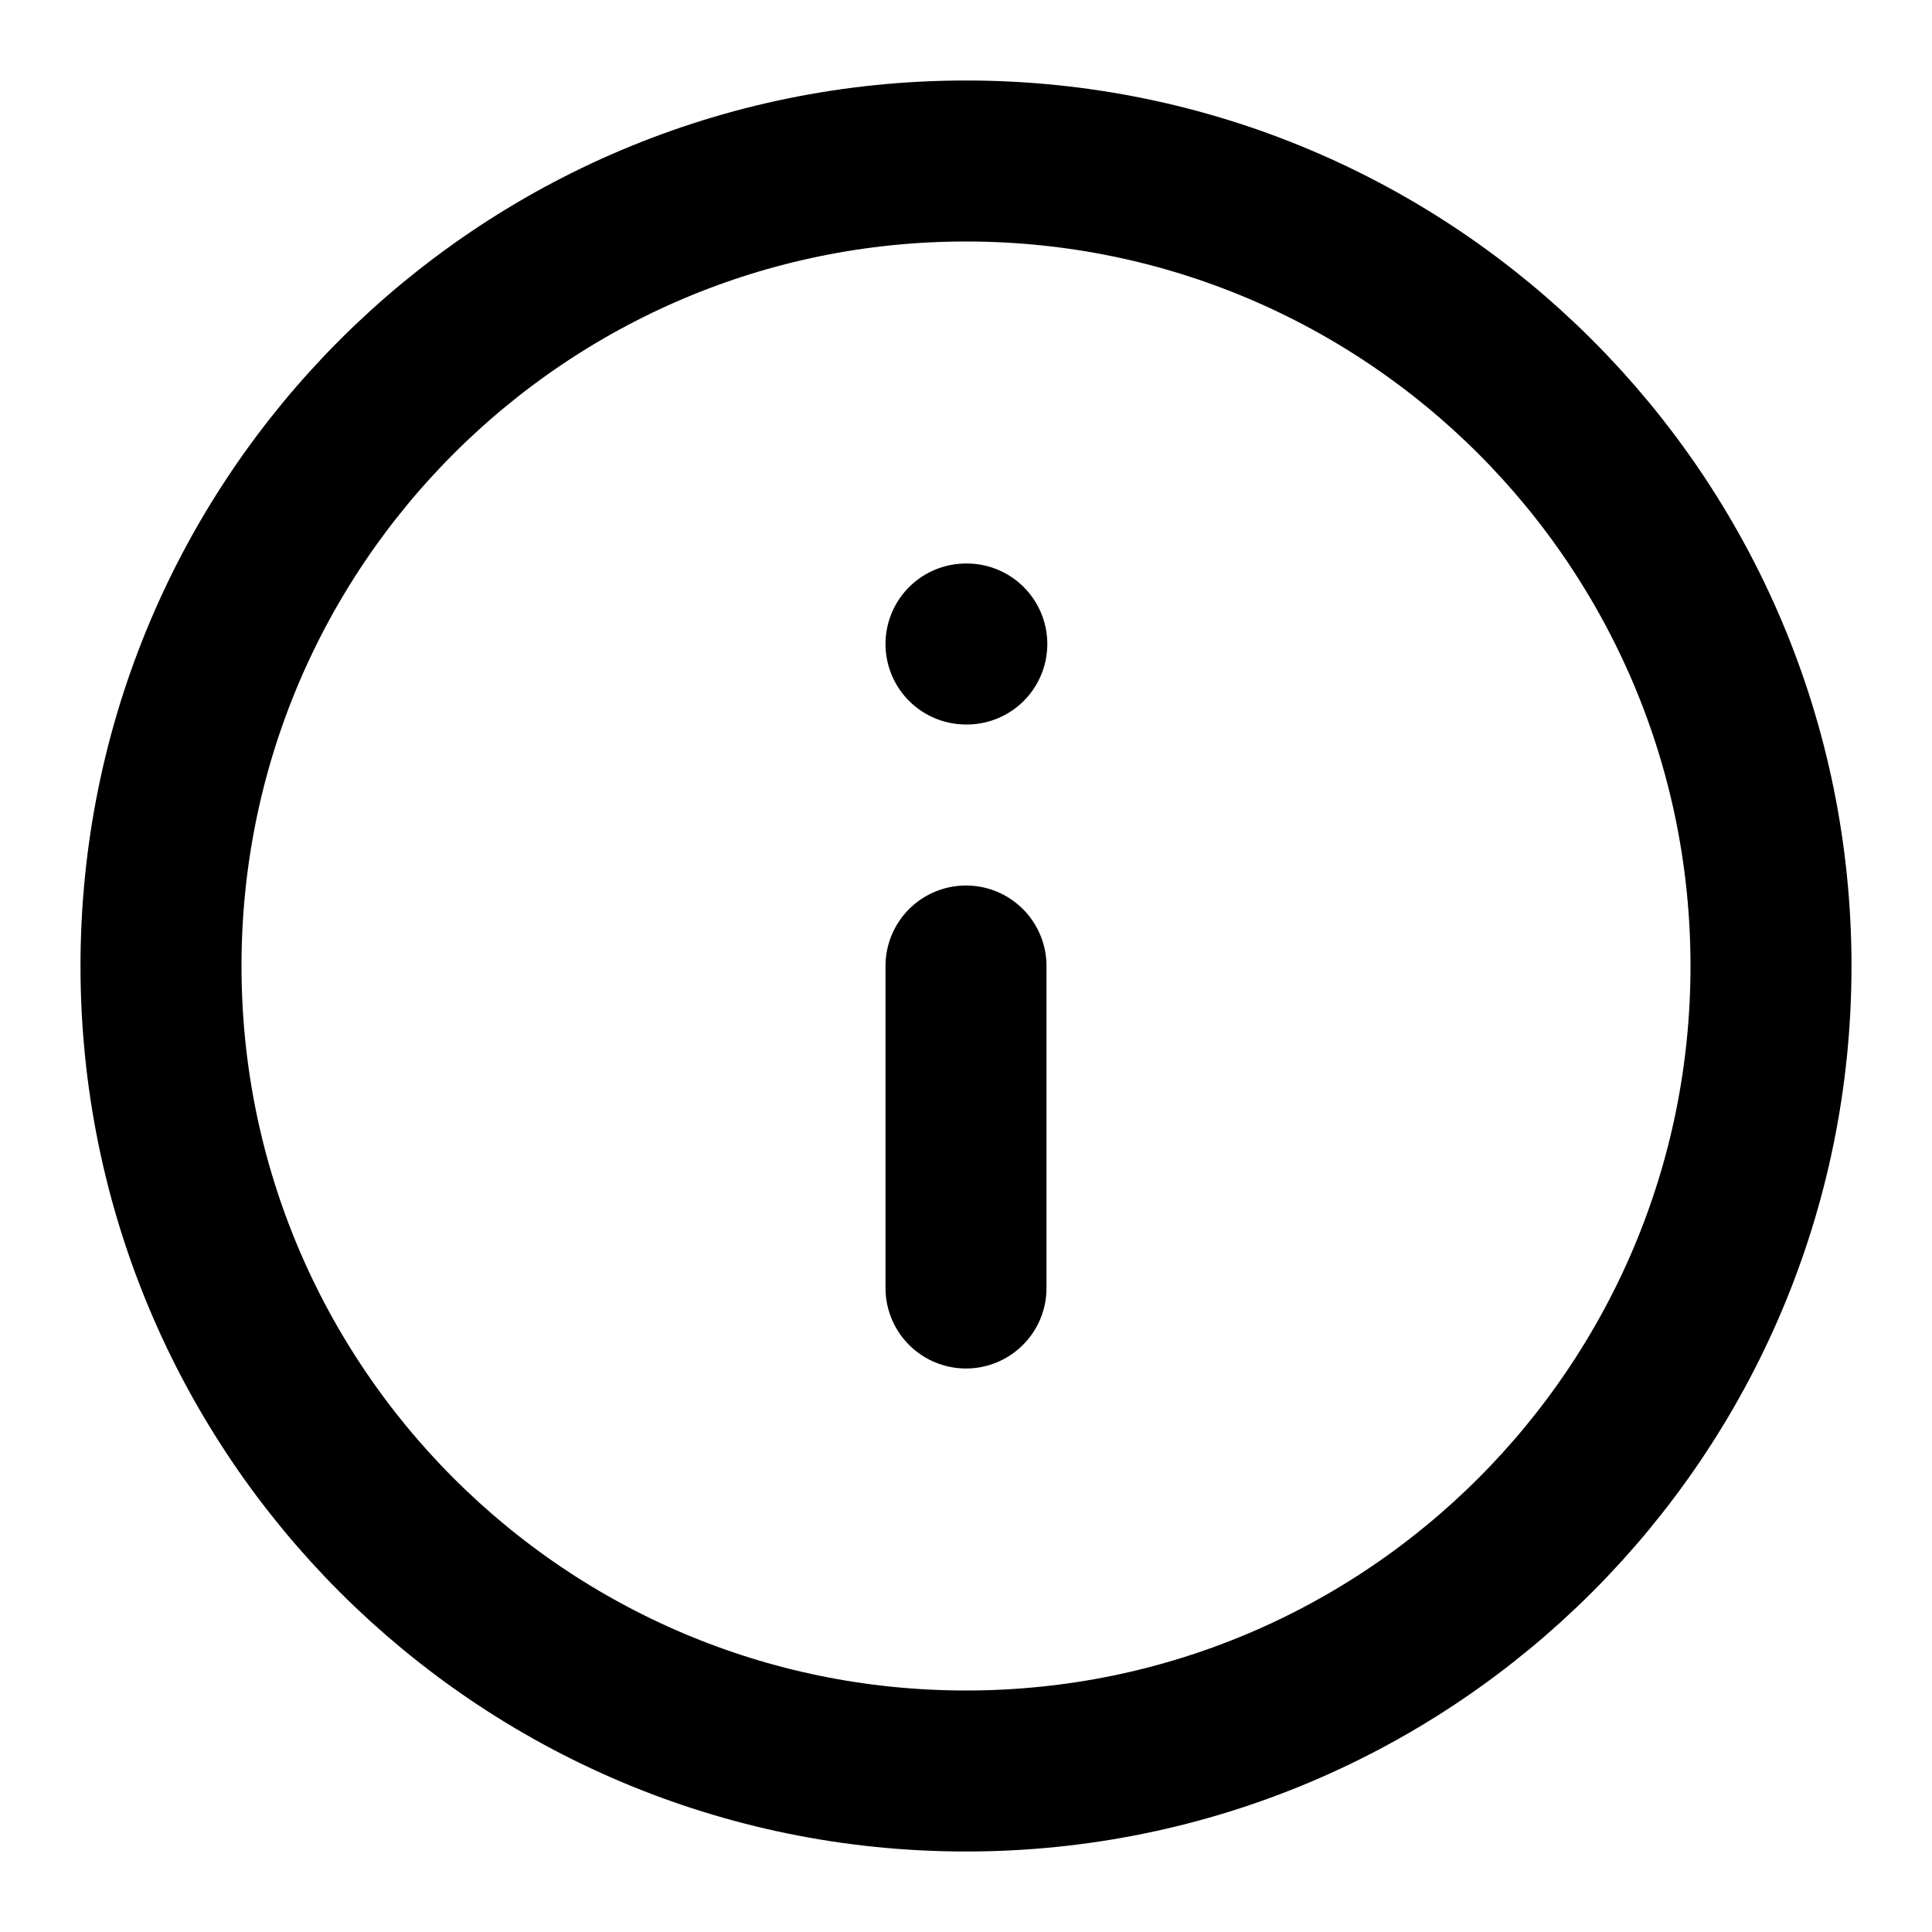
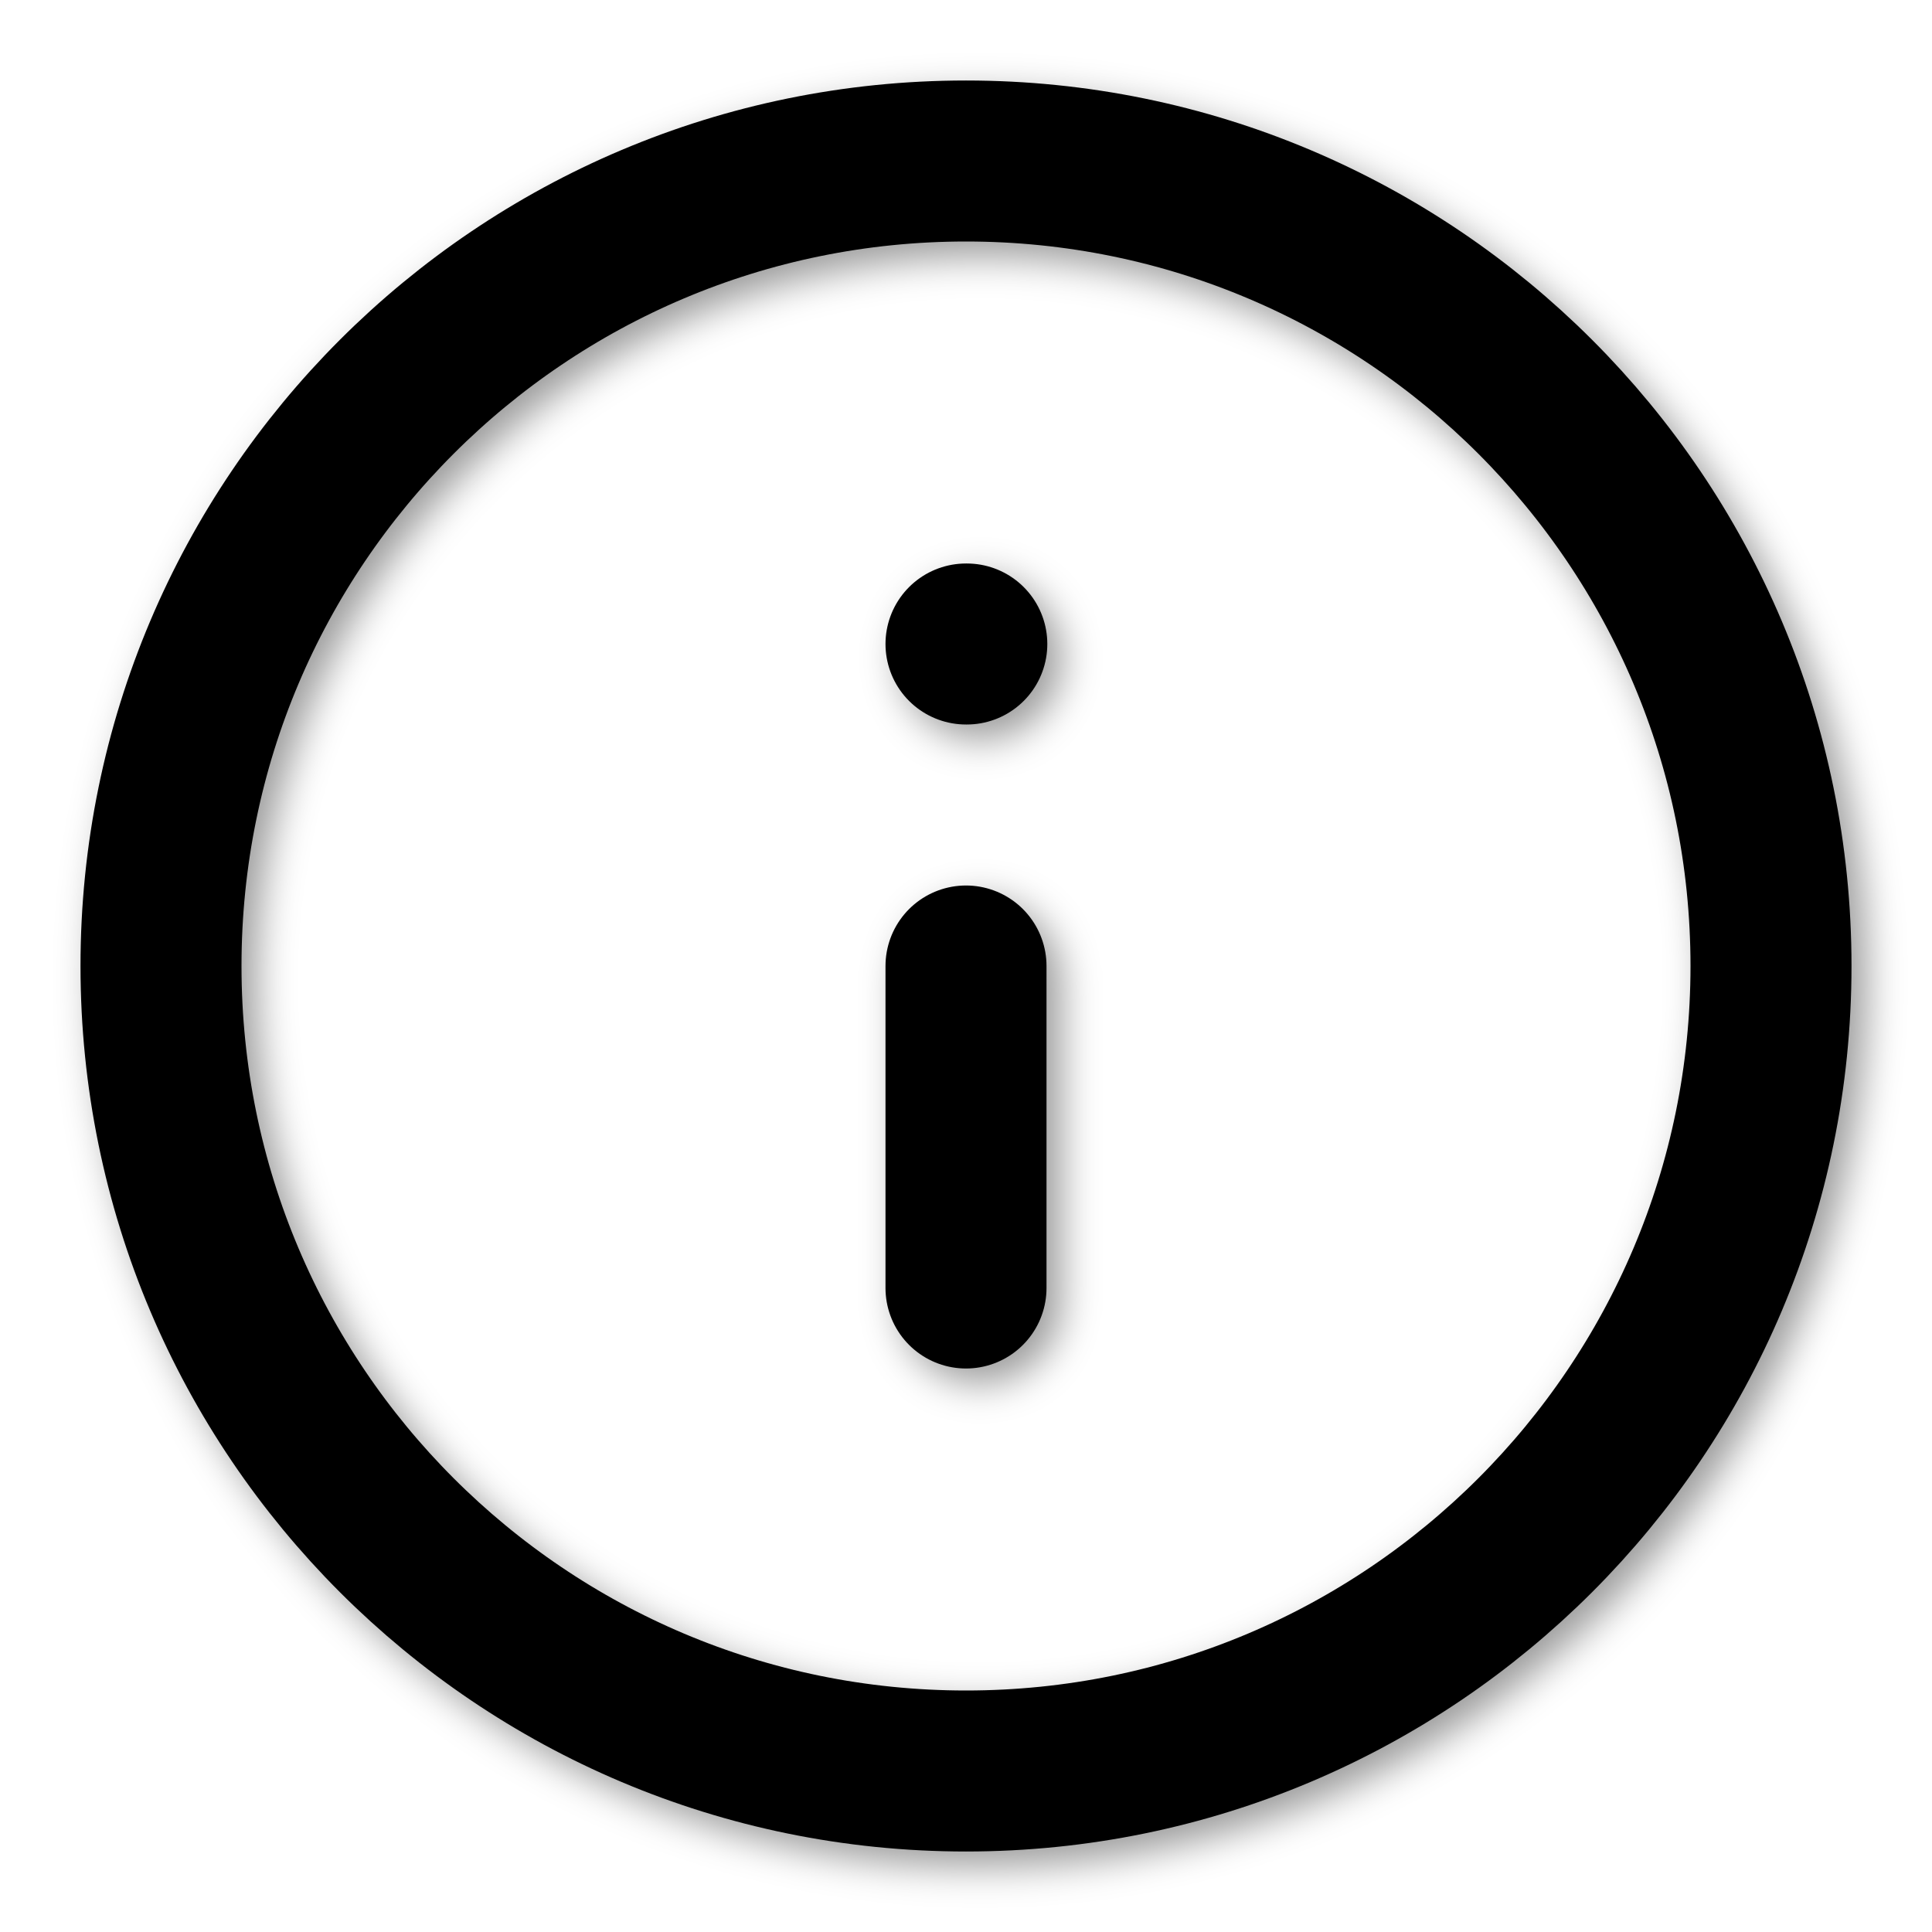
- <svg xmlns="http://www.w3.org/2000/svg" viewBox="0 0 24 24" fill="none" stroke="currentColor" stroke-width="2" stroke-linecap="round" stroke-linejoin="round">
-   <circle cx="12" cy="12" r="10" />
-   <line x1="12" y1="16" x2="12" y2="12" />
-   <line x1="12" y1="8" x2="12.01" y2="8" />
+ <svg xmlns="http://www.w3.org/2000/svg" width="200" height="200" viewBox="0 0 24 24" fill="none" stroke="currentColor" stroke-width="2" stroke-linecap="round" stroke-linejoin="round" style="filter: drop-shadow(1.5px 1.5px 2px rgba(0,0,0,0.4));">
+   <g id="circle-group" style="transform-origin: 12px 12px; animation: coinSpin 3.2s cubic-bezier(0.25, 0.1, 0.35, 1) infinite;">
+     <circle cx="12" cy="12" r="10" />
+   </g>
+   <g id="body" style="animation: rise 3.2s ease-in-out forwards;">
+     <line x1="12" y1="16" x2="12" y2="12" />
+   </g>
+   <g id="dot-group" style="transform-origin: 12px 12px;">
+     <line x1="12" y1="8" x2="12.01" y2="8" style="animation: riseOnce 3.2s ease-in-out forwards, bounceInfinite 1.1s ease-in-out 3.2s infinite;">
+     </line>
+   </g>
+   <style>
+     /* 큰 원 좌우 납작 효과 */
+     @keyframes coinSpin {
+       0%    { transform: rotate(0deg) scaleX(1) scaleY(1); }
+       9%    { transform: rotate(0deg) scaleX(1) scaleY(1); }
+       18%   { transform: rotate(0deg) scaleX(0.65) scaleY(1); }
+       27%   { transform: rotate(0deg) scaleX(1) scaleY(1); }
+       36%   { transform: rotate(0deg) scaleX(0) scaleY(1); }
+       45%   { transform: rotate(0deg) scaleX(1) scaleY(1); }
+       54%   { transform: rotate(0deg) scaleX(0.65) scaleY(1); }
+       63%   { transform: rotate(0deg) scaleX(1) scaleY(1); }
+       72%   { transform: rotate(0deg) scaleX(0) scaleY(1); }
+       81%   { transform: rotate(0deg) scaleX(1) scaleY(1); }
+       90%   { transform: rotate(0deg) scaleX(0.65) scaleY(1); }
+       100%  { transform: rotate(0deg) scaleX(1) scaleY(1); }
+     }
+ 
+     /* 작대기 올라오기 (1번만) */
+     @keyframes rise {
+       0%   { transform: translateY(19px); }
+       37%  { transform: translateY(0); }
+       100% { transform: translateY(0); }
+     }
+ 
+     /* 점 올라오기 (1번만) */
+     @keyframes riseOnce {
+       0%   { transform: translateY(19px); }
+       37%  { transform: translateY(0); }
+       100% { transform: translateY(0); }
+     }
+ 
+     /* 점 통통 바운스 (올라온 후부터 무한 반복) */
+     @keyframes bounceInfinite {
+       0%, 100% { transform: translateY(0); }
+       50%      { transform: translateY(-5.4px); }
+       62%      { transform: translateY(1.6px); }
+       74%      { transform: translateY(-3.2px); }
+       84%      { transform: translateY(0.9px); }
+     }
+   </style>
</svg>
